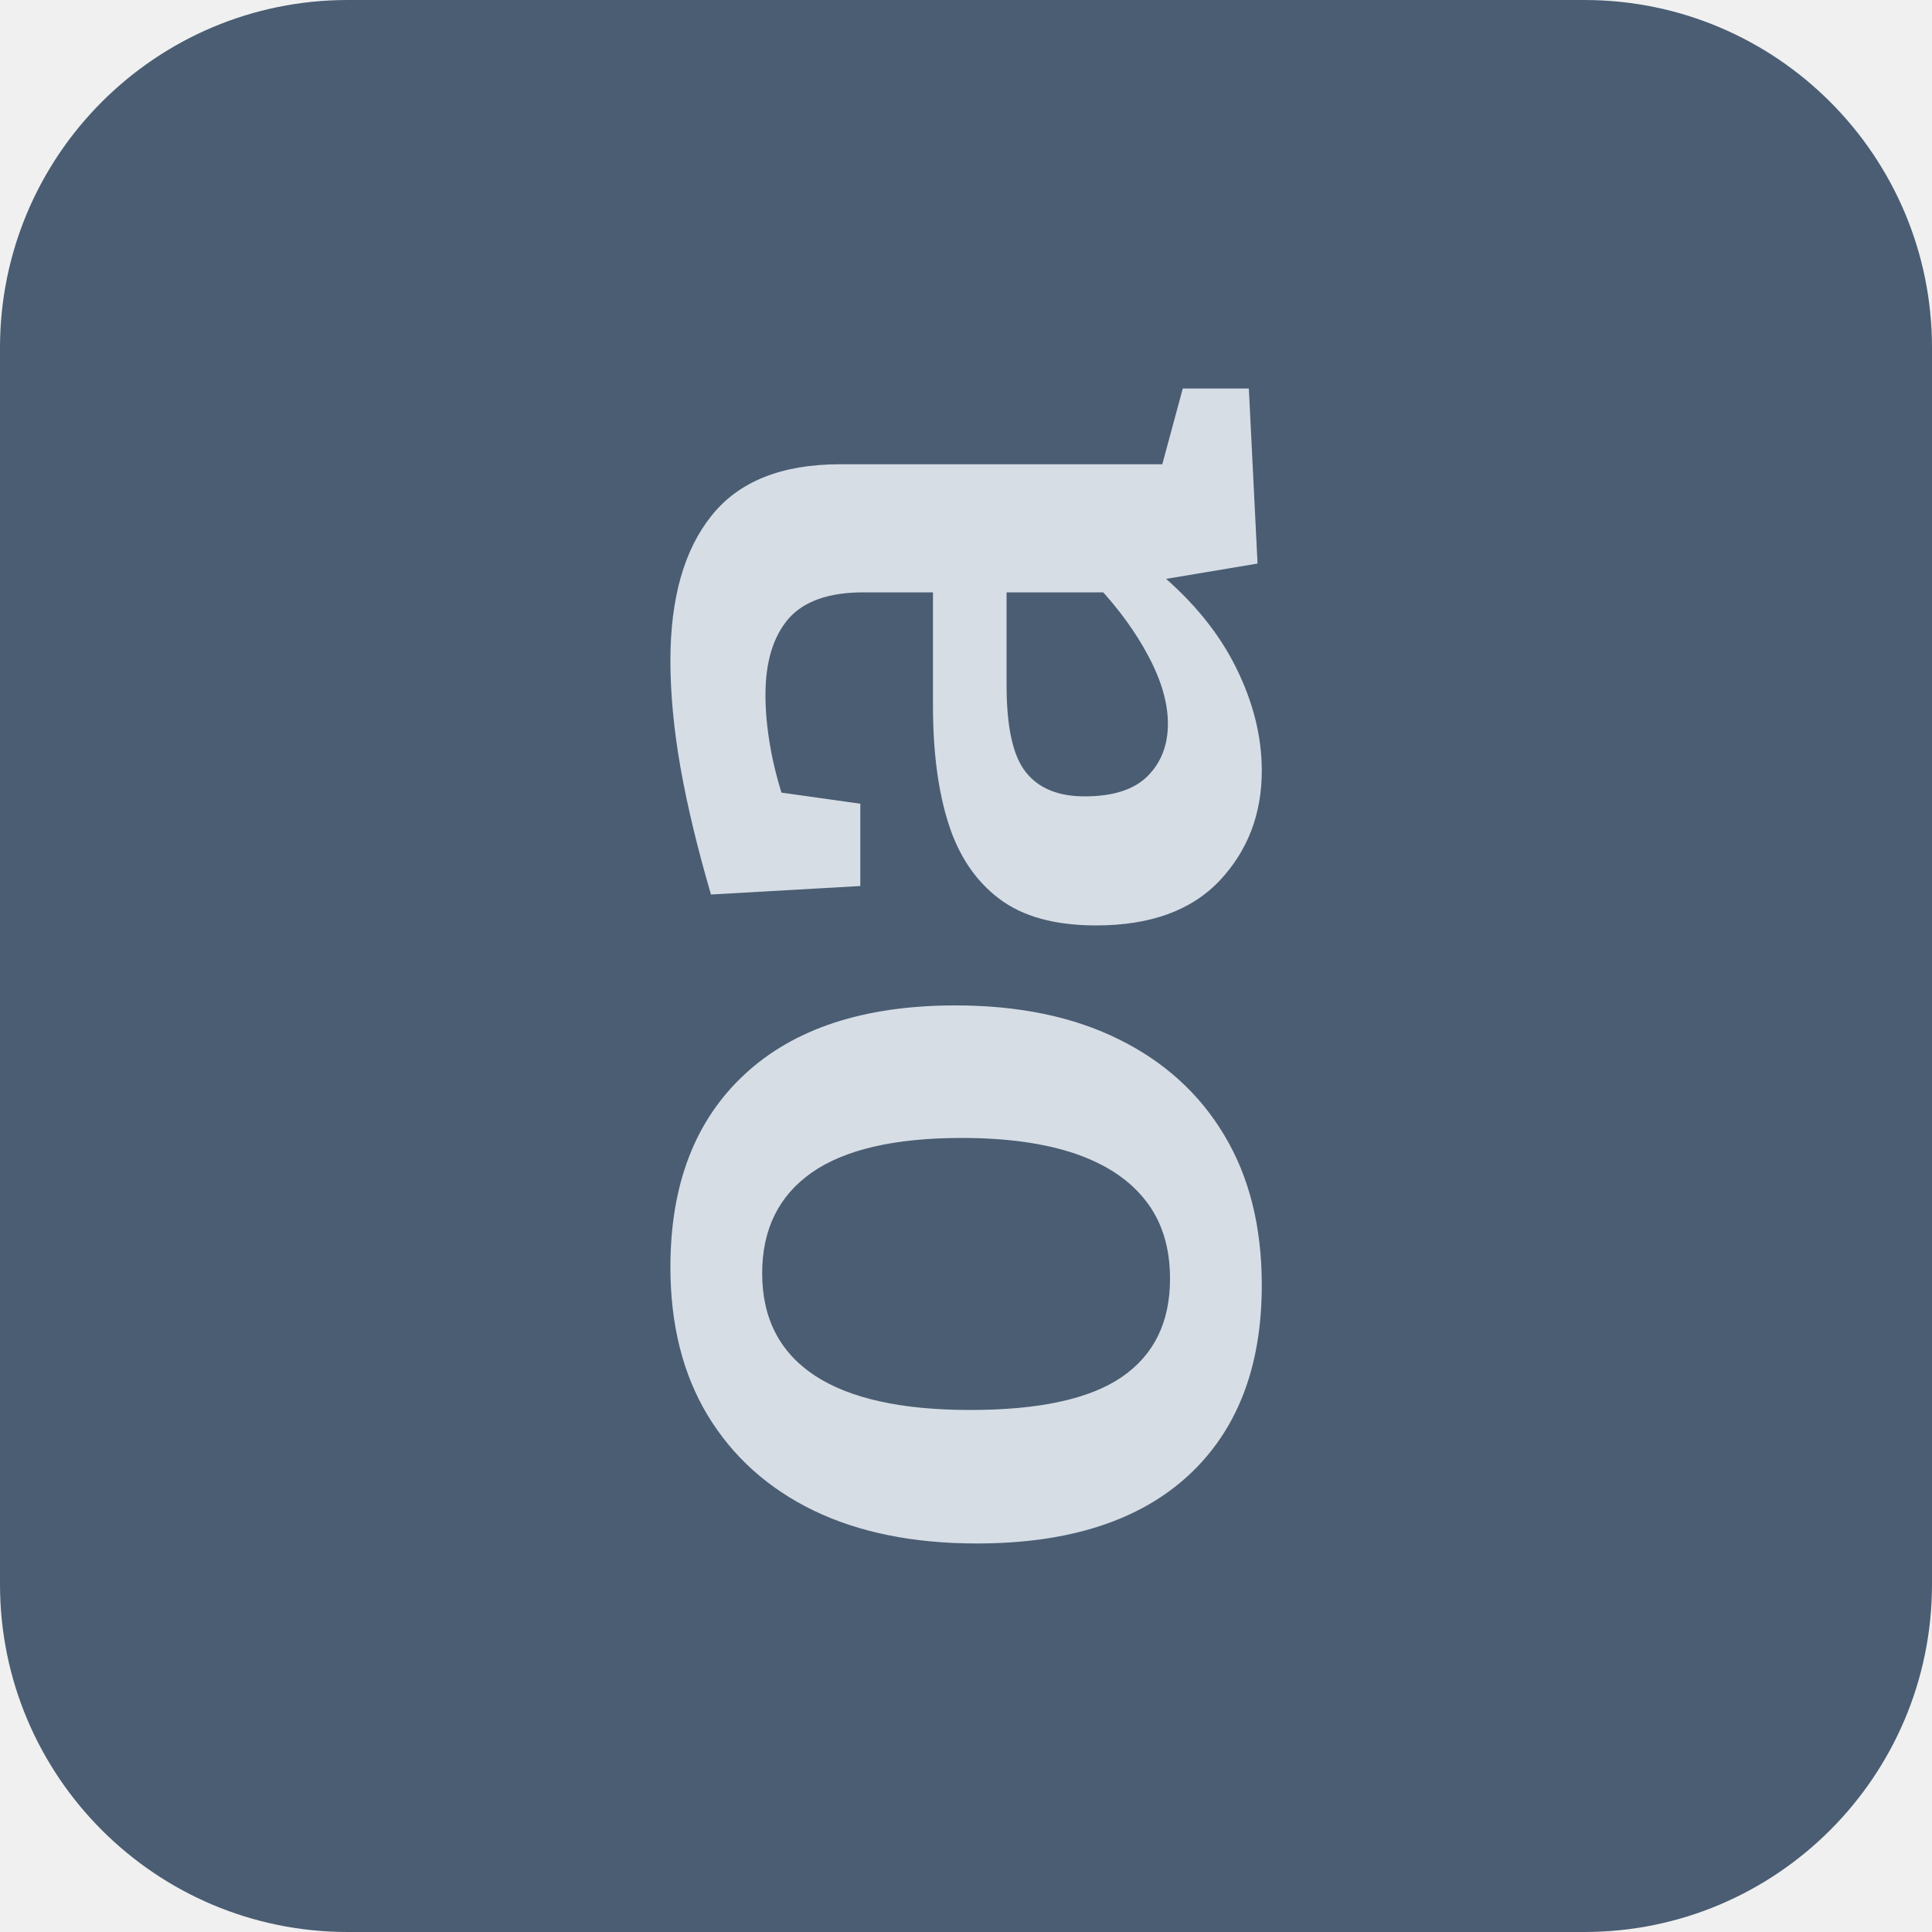
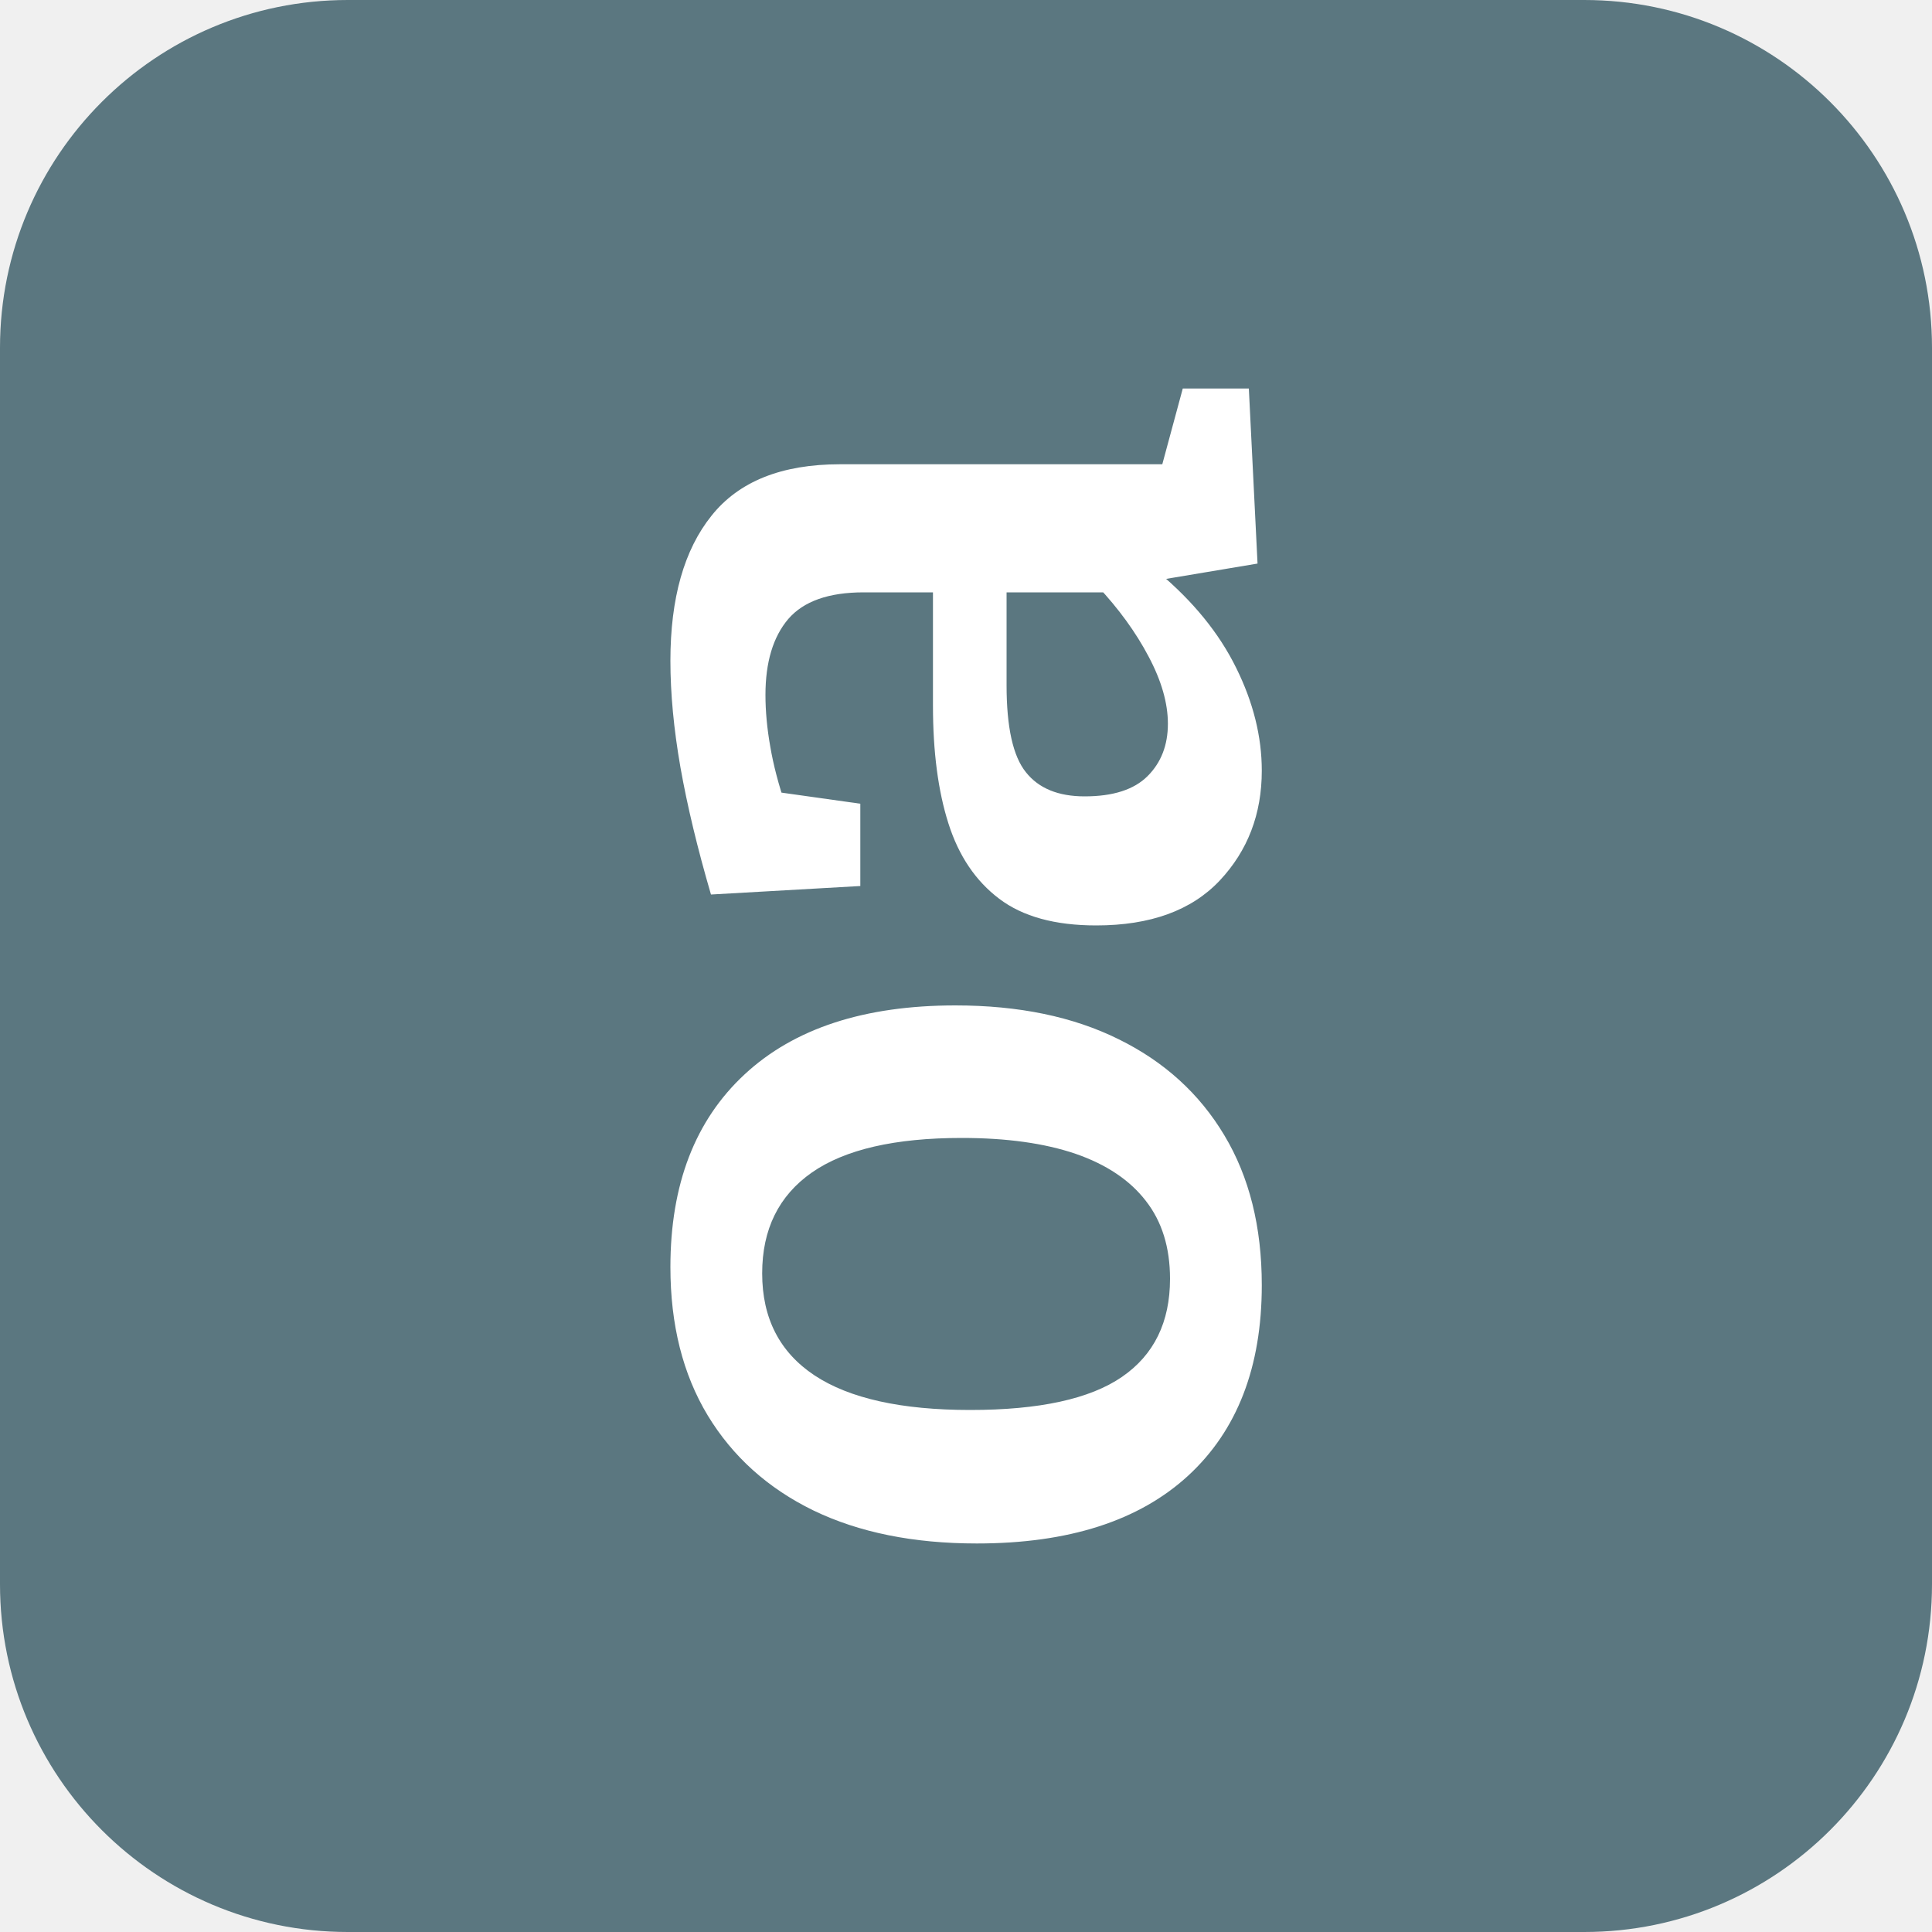
<svg xmlns="http://www.w3.org/2000/svg" viewBox="0 0 100 100">
-   <rect width="100" height="100" rx="18" fill="#4a5d73" />
-   <g fill="#d6dde5">
+   <rect width="100" height="100" rx="18" fill="#5b7780" />
+   <g fill="#ffffff">
    <g transform="rotate(-90 50 50)">
      <path transform="translate(20.11 34.70)" d="M14.31 0Q20.72 0 24.28 3.84Q27.85 7.68 27.85 14.75Q27.85 19.67 26.1 23.2Q24.36 26.74 21.13 28.67Q17.9 30.61 13.37 30.61Q7.02 30.61 3.51 26.8Q0 22.98 0 15.86Q0 10.94 1.71 7.4Q3.43 3.87 6.63 1.93Q9.83 0 14.31 0ZM13.98 4.75Q10.5 4.75 8.7 7.46Q6.91 10.17 6.91 15.52Q6.91 20.88 8.62 23.37Q10.33 25.86 13.7 25.86Q16.13 25.86 17.73 24.61Q19.34 23.37 20.17 20.97Q20.99 18.56 20.99 15.08Q20.99 9.89 19.2 7.32Q17.4 4.75 13.98 4.75ZM55.86 26.52 54.86 25.19 59.78 26.52V29.94L50.72 30.39L49.83 25.08L50.28 25.25Q48.01 27.96 45.33 29.28Q42.65 30.61 40 30.61Q36.63 30.61 34.31 28.43Q31.99 26.24 31.99 22.04Q31.99 18.84 33.37 17.02Q34.75 15.19 37.27 14.39Q39.78 13.59 43.37 13.59H49.72L49.23 14.2V10Q49.23 7.29 47.85 6.1Q46.46 4.92 43.92 4.92Q42.65 4.92 41.24 5.17Q39.83 5.41 38.18 5.97L38.95 5.14L38.29 9.83H34.03L33.59 2.1Q37.18 1.05 40.17 0.52Q43.15 0 45.69 0Q50.55 0 53.2 2.13Q55.86 4.25 55.86 8.78ZM38.67 21.44Q38.67 23.65 39.72 24.7Q40.77 25.75 42.43 25.75Q44.03 25.75 45.91 24.75Q47.79 23.76 49.56 22.1L49.23 23.43V16.85L49.72 17.4H44.42Q41.16 17.4 39.92 18.4Q38.67 19.39 38.67 21.44Z" />
    </g>
  </g>
</svg>
